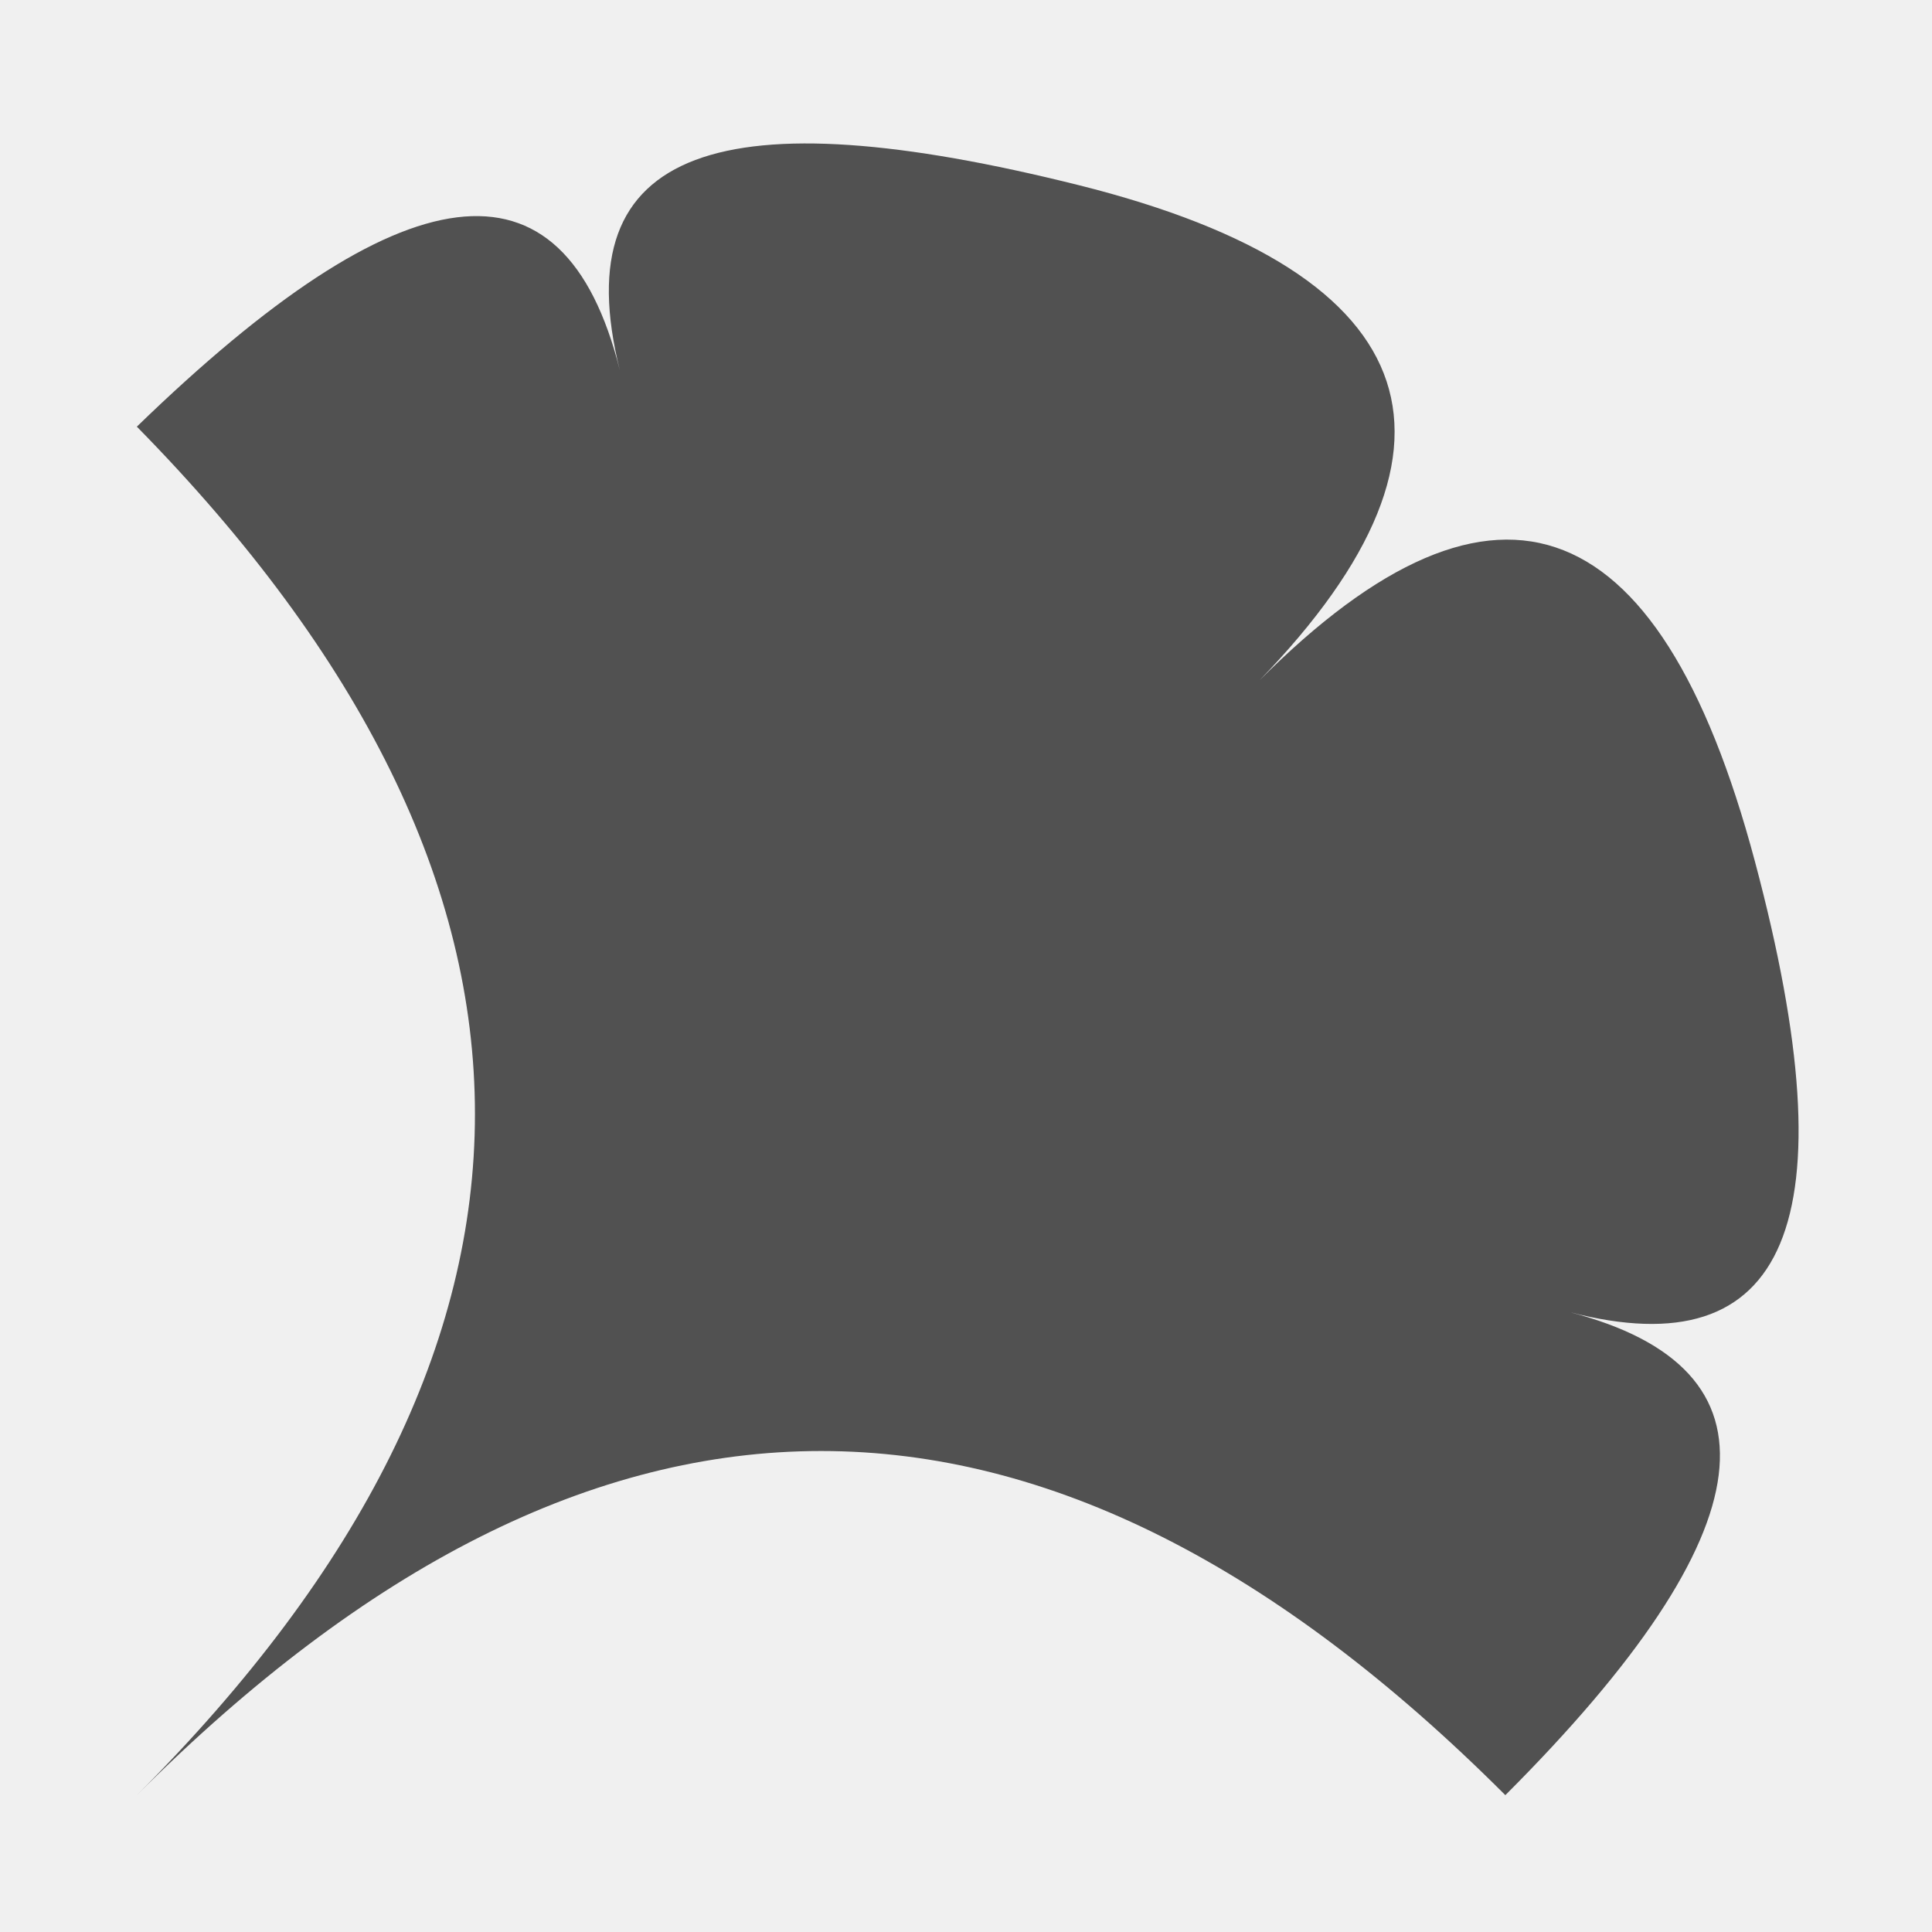
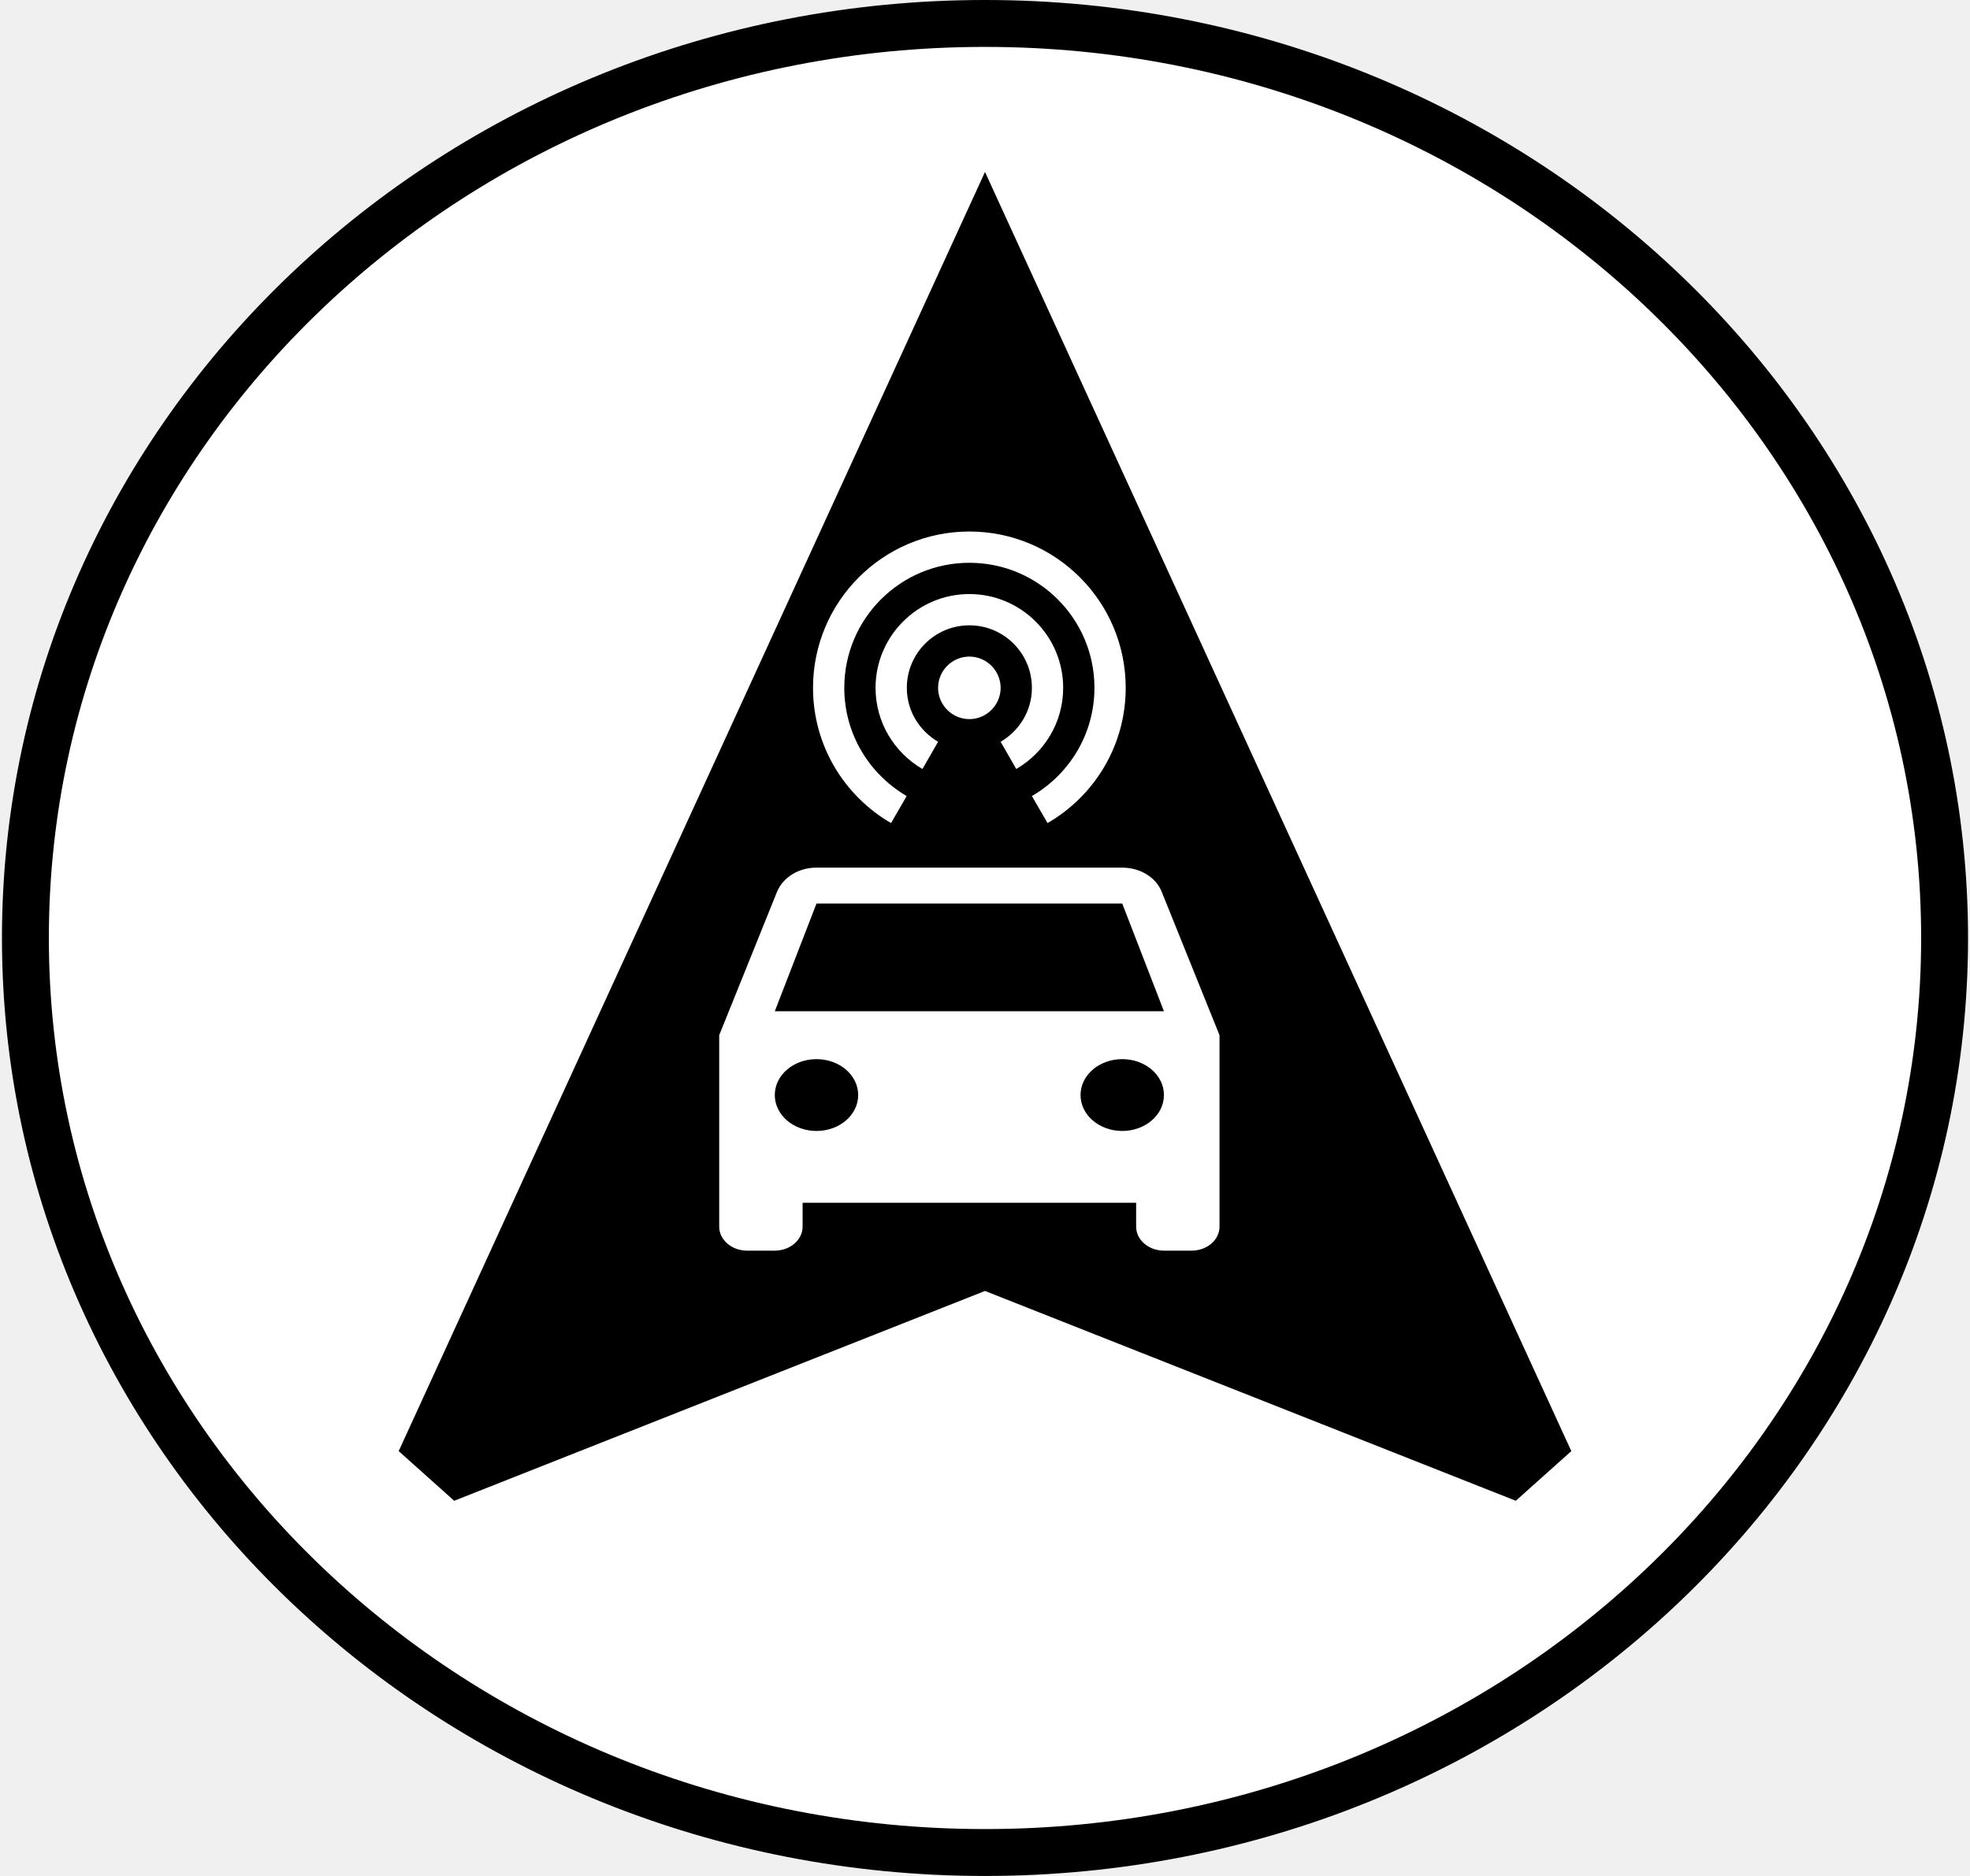
- <svg xmlns="http://www.w3.org/2000/svg" version="1.1" x="0px" y="0px" width="24px" height="24px" viewBox="0 0 24 24">
-   <style type="text/css">
- 	.st0{fill:#515151;}
- </style>
-   <path class="st0" d="M1.7,22.3c5.7-5.7,11.3-5.7,17,0c3.3-3.3,3.5-5.3,0.8-6c2.7,0.7,3.5-1.1,2.3-5.6s-3.3-5.2-6.3-2.1  c3-3,2.3-5.2-2.1-6.3S7,1.8,7.7,4.6C7,1.8,5,2.1,1.7,5.3C7.3,11,7.3,16.7,1.7,22.3" />
+ <svg xmlns="http://www.w3.org/2000/svg" version="1.1" viewBox="650 188 252 240" width="252" height="240">
+   <defs />
+   <g id="Canvas_1" stroke-opacity="1" fill="none" fill-opacity="1" stroke-dasharray="none" stroke="none">
+     <g id="Canvas_1: Layer 1">
+       <g id="Graphic_12">
+         <ellipse cx="776" cy="308" rx="122.75" ry="117" fill="white" />
+         <ellipse cx="776" cy="308" rx="122.75" ry="117" stroke="black" stroke-linecap="round" stroke-linejoin="round" stroke-width="6" />
+       </g>
+       <g id="Graphic_8">
+         <path d="M 776 210 L 701 373.647 L 708.1 380 L 776 353.158 L 843.9 380 L 851 373.647 Z" fill="black" />
+       </g>
+       <g id="Graphic_10">
+         <path d="M 774 272 C 771.8 272 770 273.8 770 276 C 770 278.2 771.8 280 774 280 C 776.2 280 778 278.2 778 276 C 778 273.8 776.2 272 774 272 Z M 786 276 C 786 269.38 780.62 264 774 264 C 767.38 264 762 269.38 762 276 C 762 280.44 764.42 284.3 768 286.38 L 770 282.9 C 767.62 281.5 766 278.96 766 276 C 766 271.58 769.58 268 774 268 C 778.42 268 782 271.58 782 276 C 782 278.96 780.38 281.5 778 282.9 L 780 286.38 C 783.58 284.3 786 280.44 786 276 Z M 774 256 C 762.96 256 754 264.96 754 276 C 754 283.4 758.02 289.84 763.98 293.3 L 765.98 289.84 C 761.22 287.06 758 281.92 758 276 C 758 267.16 765.16 260 774 260 C 782.84 260 790 267.16 790 276 C 790 281.92 786.78 287.06 782 289.84 L 784 293.3 C 789.98 289.84 794 283.4 794 276 C 794 264.96 785.04 256 774 256 Z" fill="white" />
+       </g>
+       <g id="Graphic_3">
+         <path d="M 798.604 302.093 C 797.893 300.286 795.902 299 793.556 299 L 754.444 299 C 752.098 299 750.142 300.286 749.396 302.093 L 742 320.438 L 742 344.938 C 742 346.622 743.6 348 745.556 348 L 749.111 348 C 751.067 348 752.667 346.622 752.667 344.938 L 752.667 341.875 L 795.333 341.875 L 795.333 344.938 C 795.333 346.622 796.933 348 798.889 348 L 802.444 348 C 804.4 348 806 346.622 806 344.938 L 806 320.438 L 798.604 302.093 Z M 754.444 332.688 C 751.493 332.688 749.111 330.636 749.111 328.094 C 749.111 325.552 751.493 323.5 754.444 323.5 C 757.396 323.5 759.778 325.552 759.778 328.094 C 759.778 330.636 757.396 332.688 754.444 332.688 Z M 793.556 332.688 C 790.604 332.688 788.222 330.636 788.222 328.094 C 788.222 325.552 790.604 323.5 793.556 323.5 C 796.507 323.5 798.889 325.552 798.889 328.094 C 798.889 330.636 796.507 332.688 793.556 332.688 Z M 749.111 317.375 L 754.444 303.594 L 793.556 303.594 L 798.889 317.375 L 749.111 317.375 Z" fill="white" />
+       </g>
+     </g>
+   </g>
</svg>
